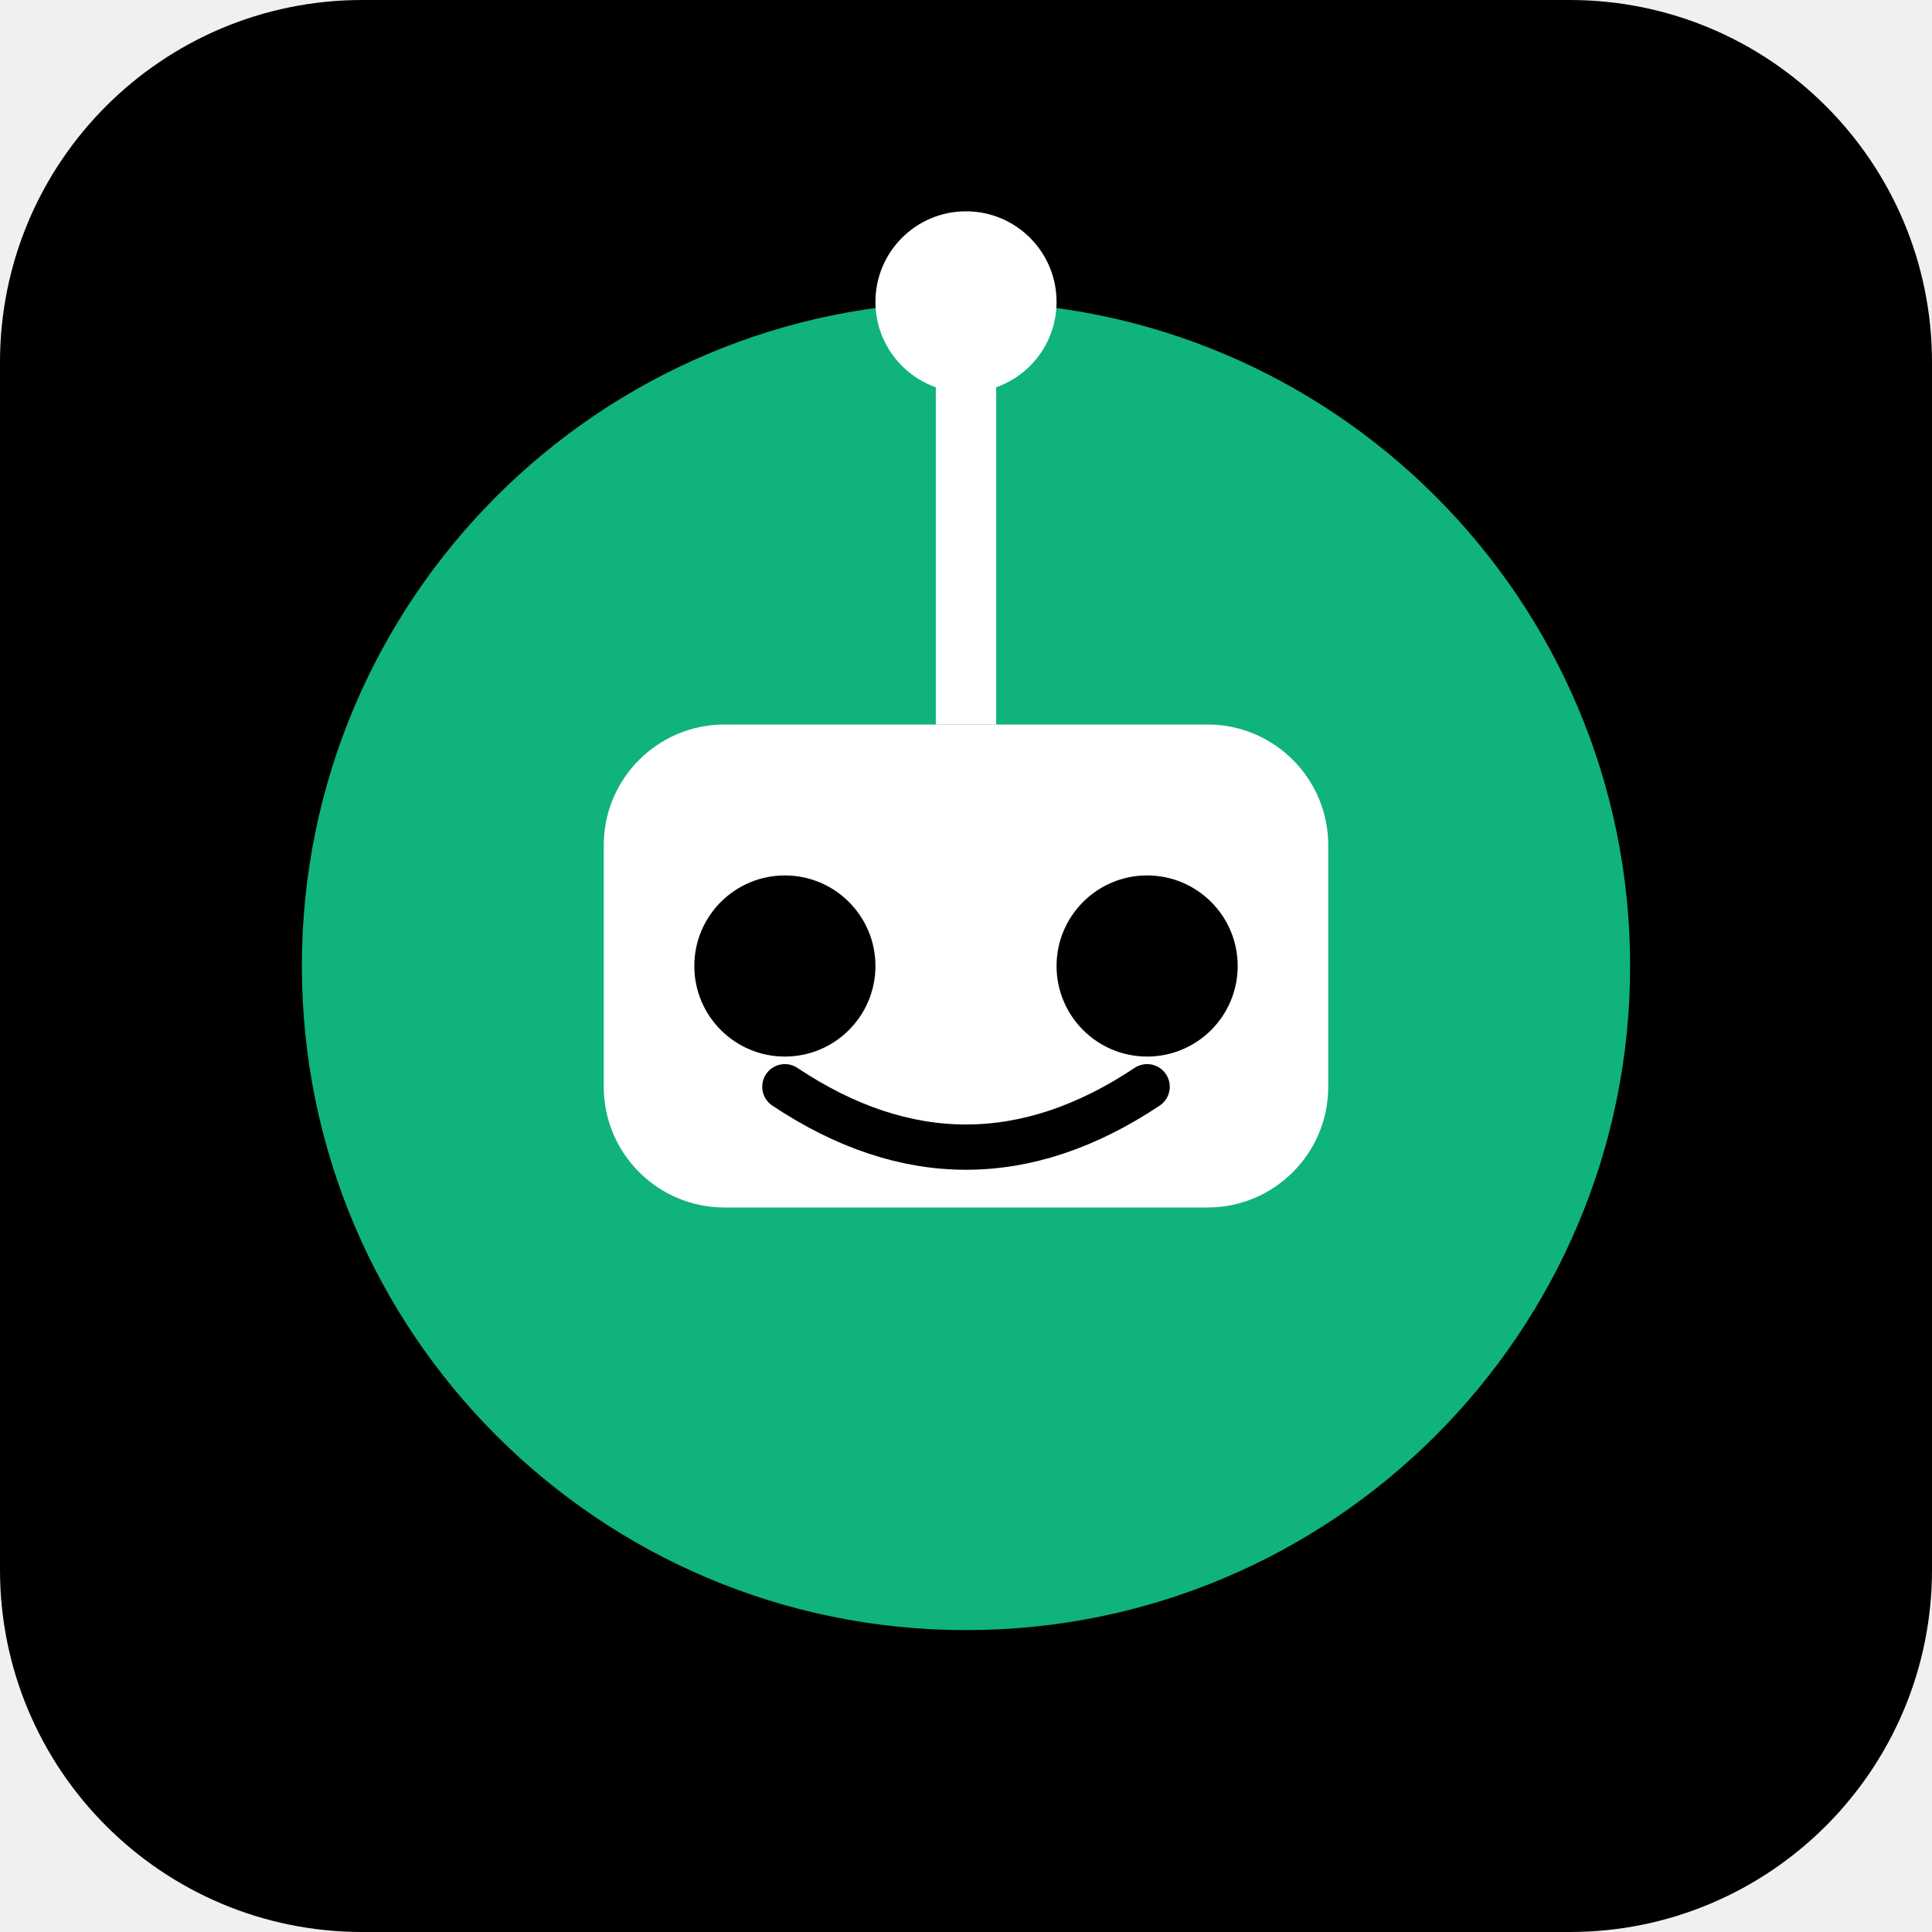
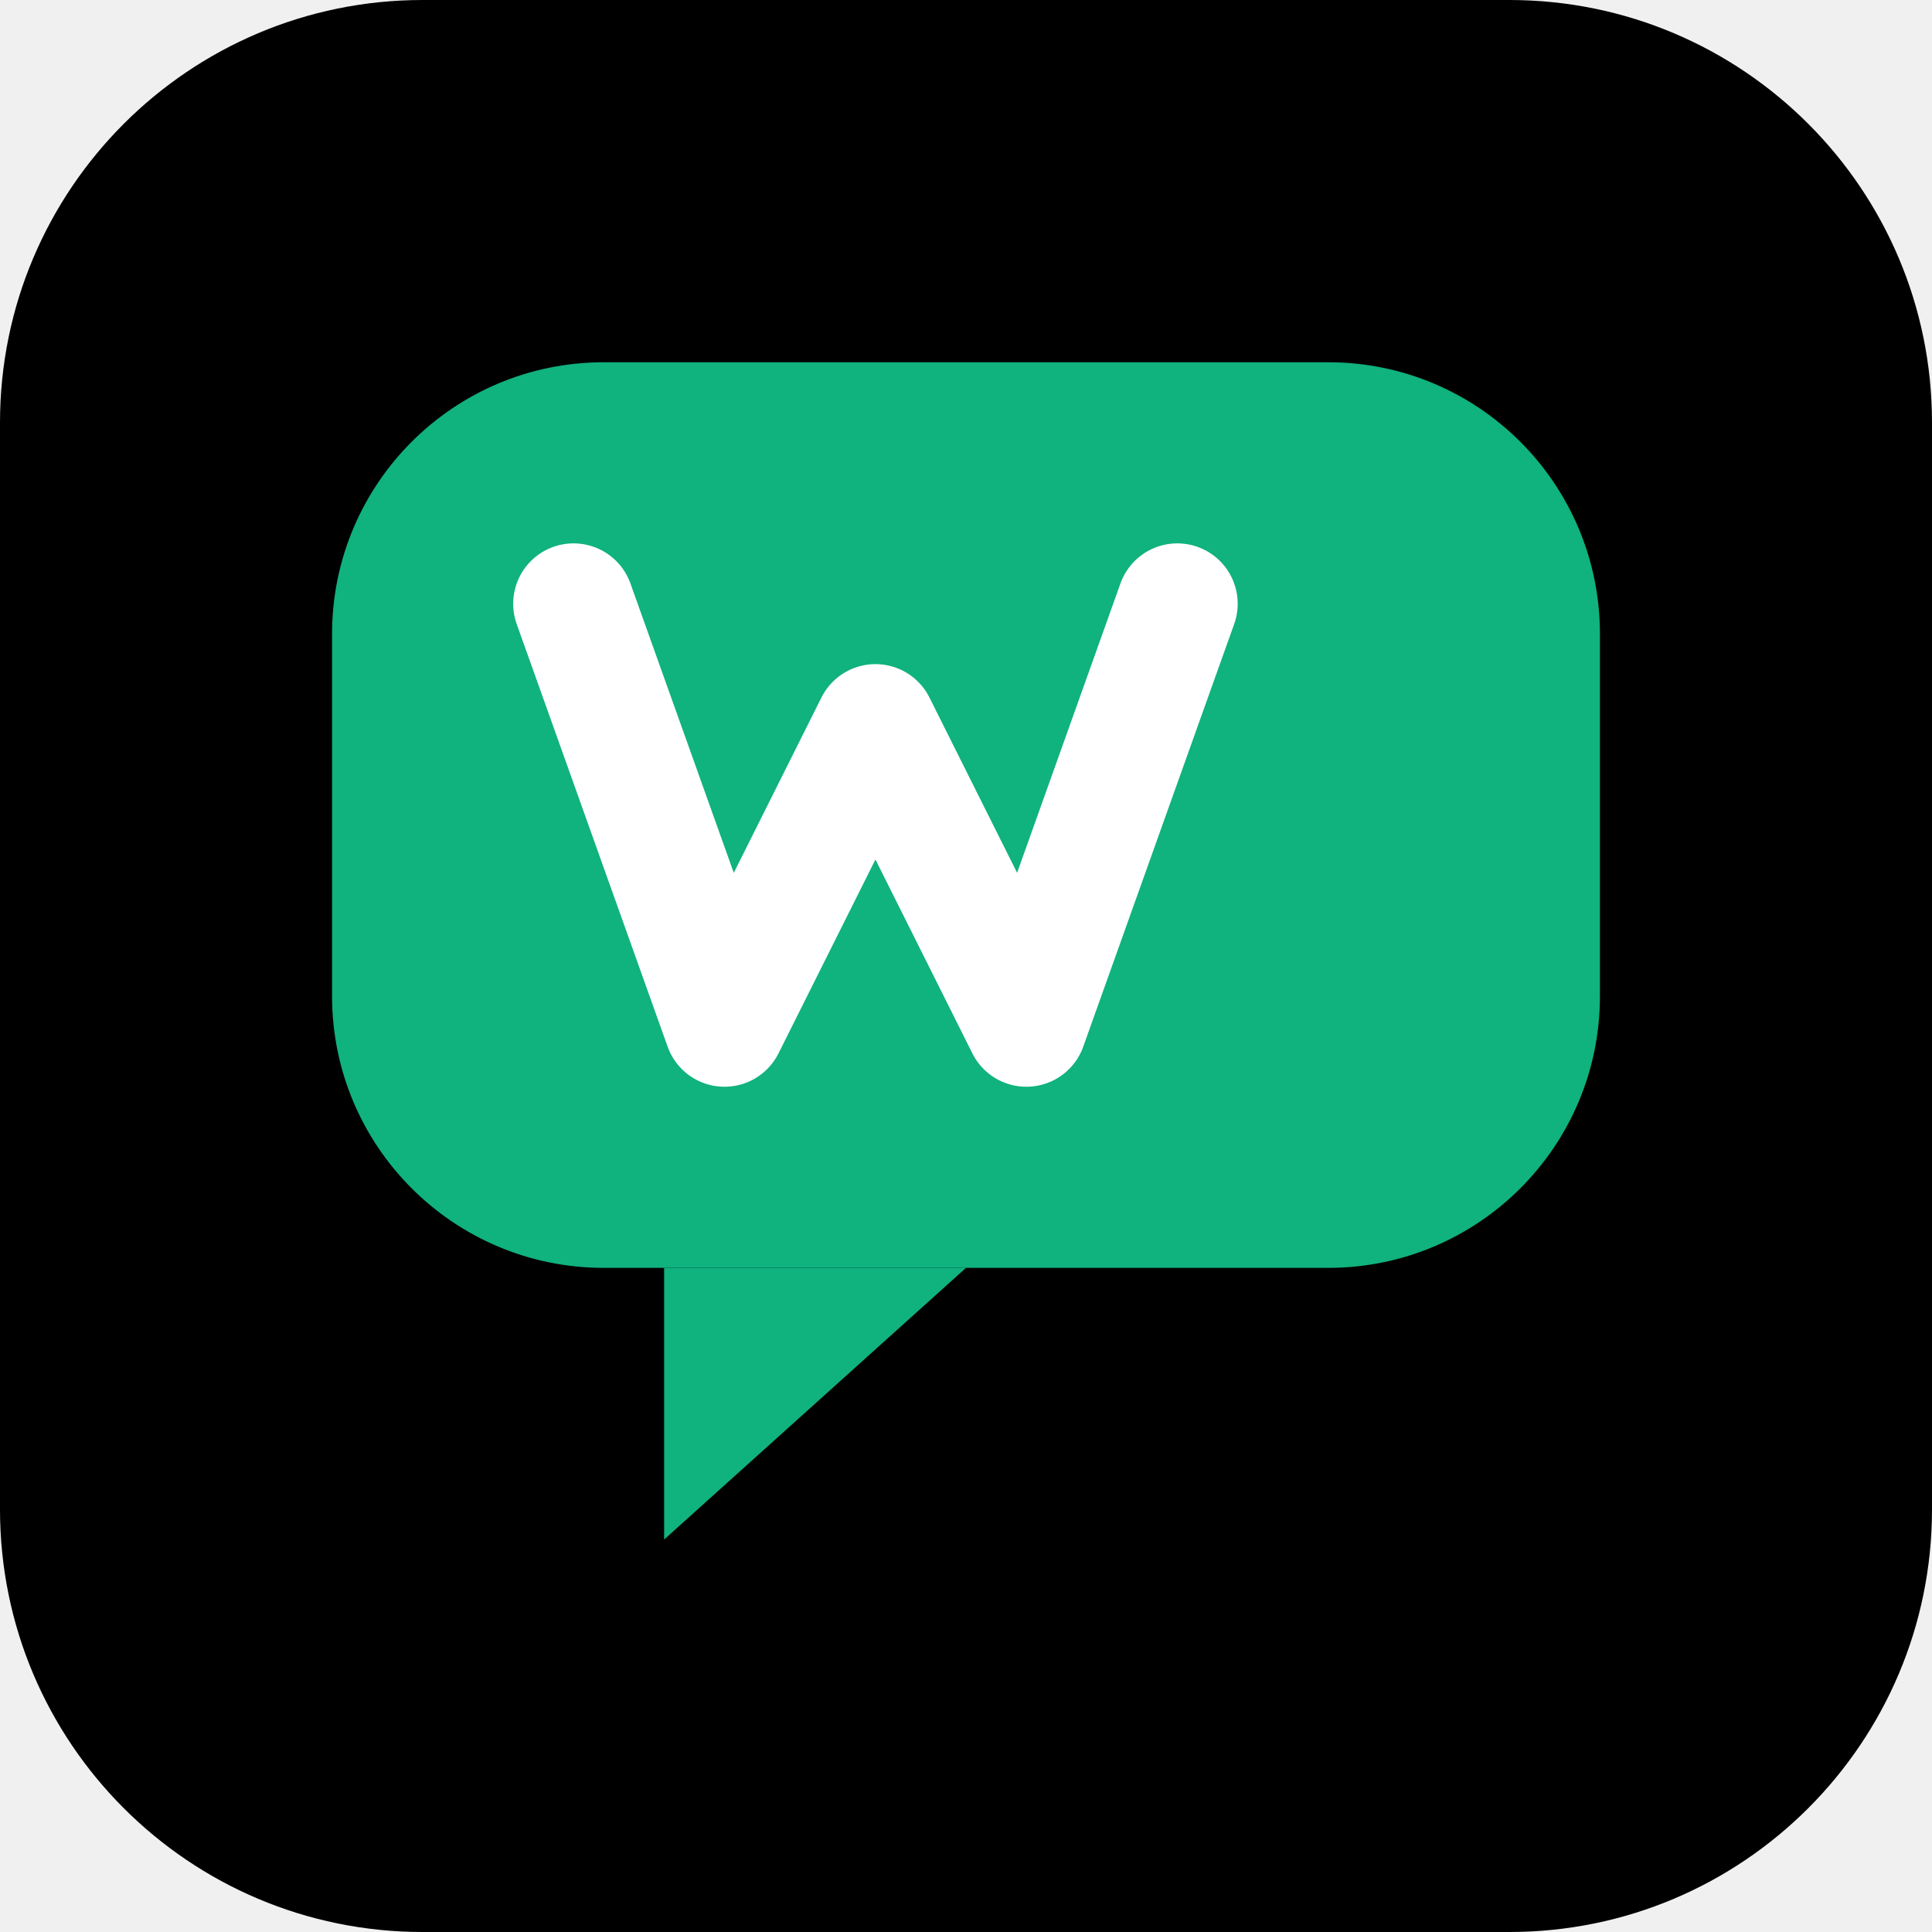
- <svg xmlns="http://www.w3.org/2000/svg" width="64" height="64" viewBox="0 0 64 64">
-   <rect width="64" height="64" rx="12" fill="#000" />
-   <circle cx="32" cy="32" r="22" fill="#10B27E" />
-   <rect x="20" y="24" width="24" height="16" rx="4" fill="#fff" />
-   <circle cx="26" cy="32" r="3" fill="#000" />
-   <circle cx="38" cy="32" r="3" fill="#000" />
-   <path d="M26 36 Q32 40 38 36" stroke="#000" stroke-width="1.5" fill="none" stroke-linecap="round" />
-   <line x1="32" y1="12" x2="32" y2="24" stroke="#fff" stroke-width="2" />
-   <circle cx="32" cy="10" r="3" fill="#fff" />
+ <svg xmlns="http://www.w3.org/2000/svg" viewBox="0 0 64 64">
+   <rect x="0" y="0" width="64" height="64" rx="14" fill="#000000" />
+   <rect x="11" y="12" width="42" height="30" rx="9" fill="#10B27E" />
+   <path d="M22 42 L22 51 L32 42 Z" fill="#10B27E" />
+   <path d="M19 20 L24 34 L29 24 L34 34 L39 20" fill="none" stroke="#FFFFFF" stroke-width="4" stroke-linecap="round" stroke-linejoin="round" />
</svg>
